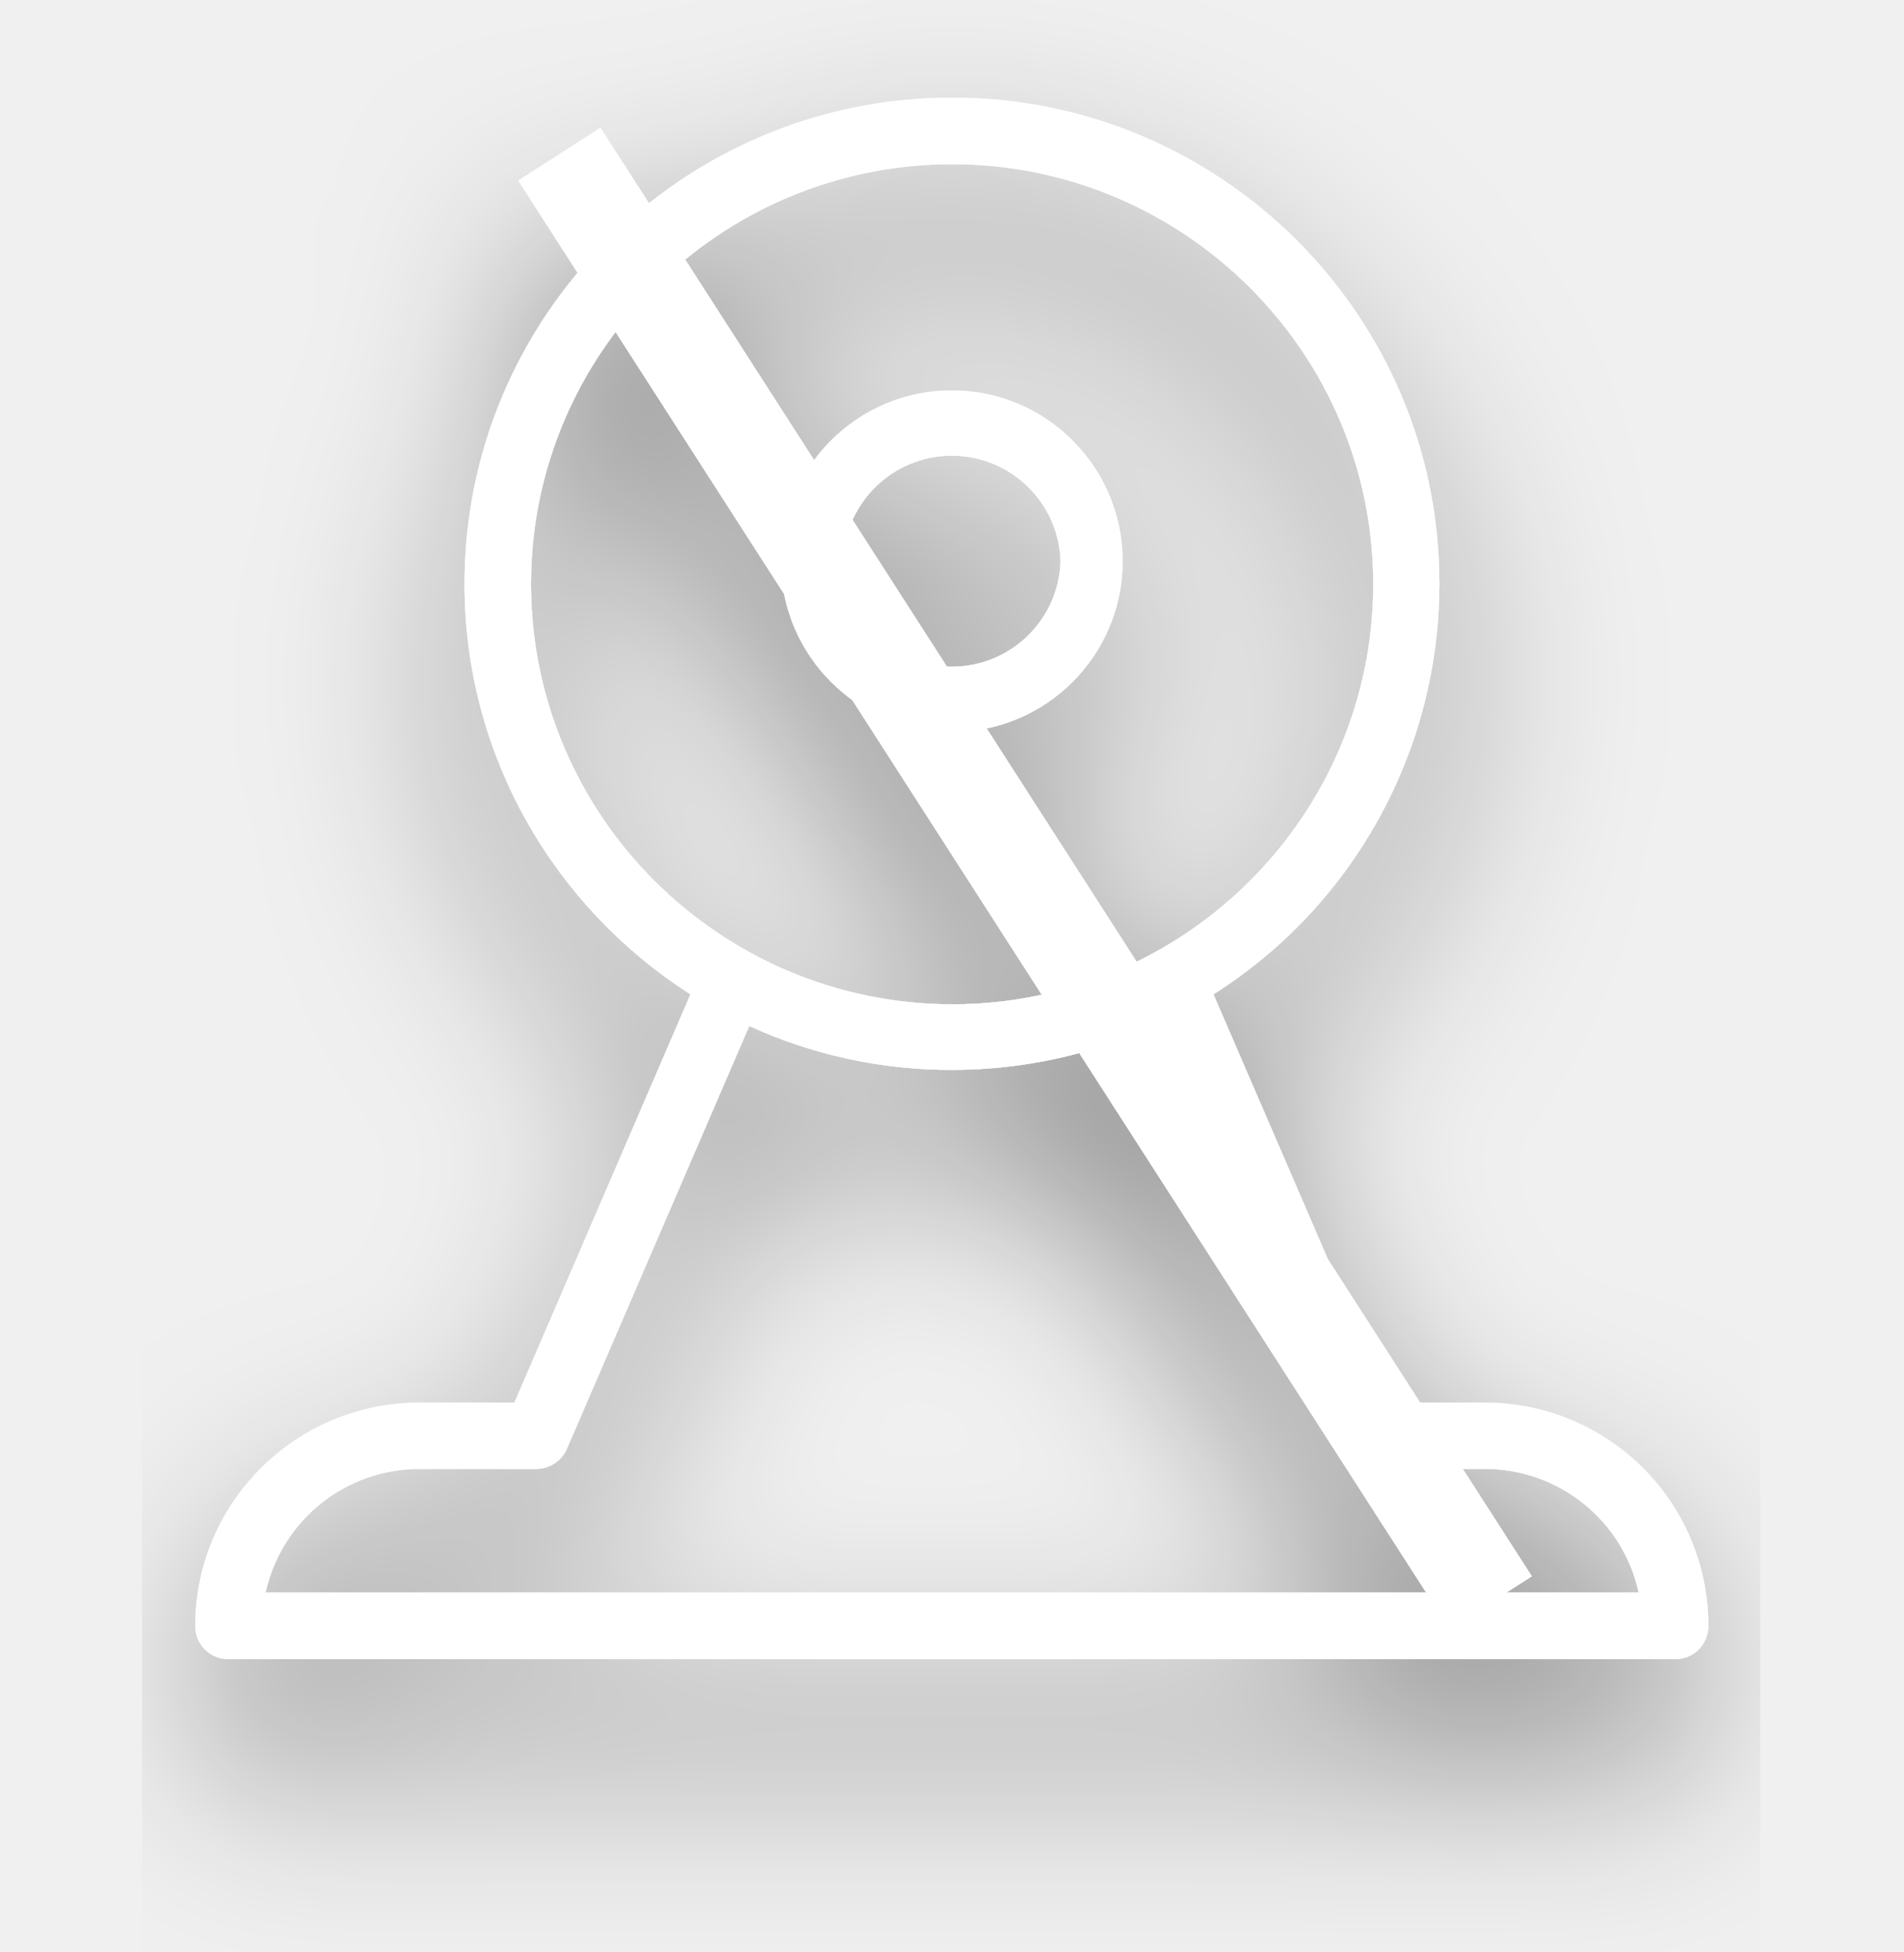
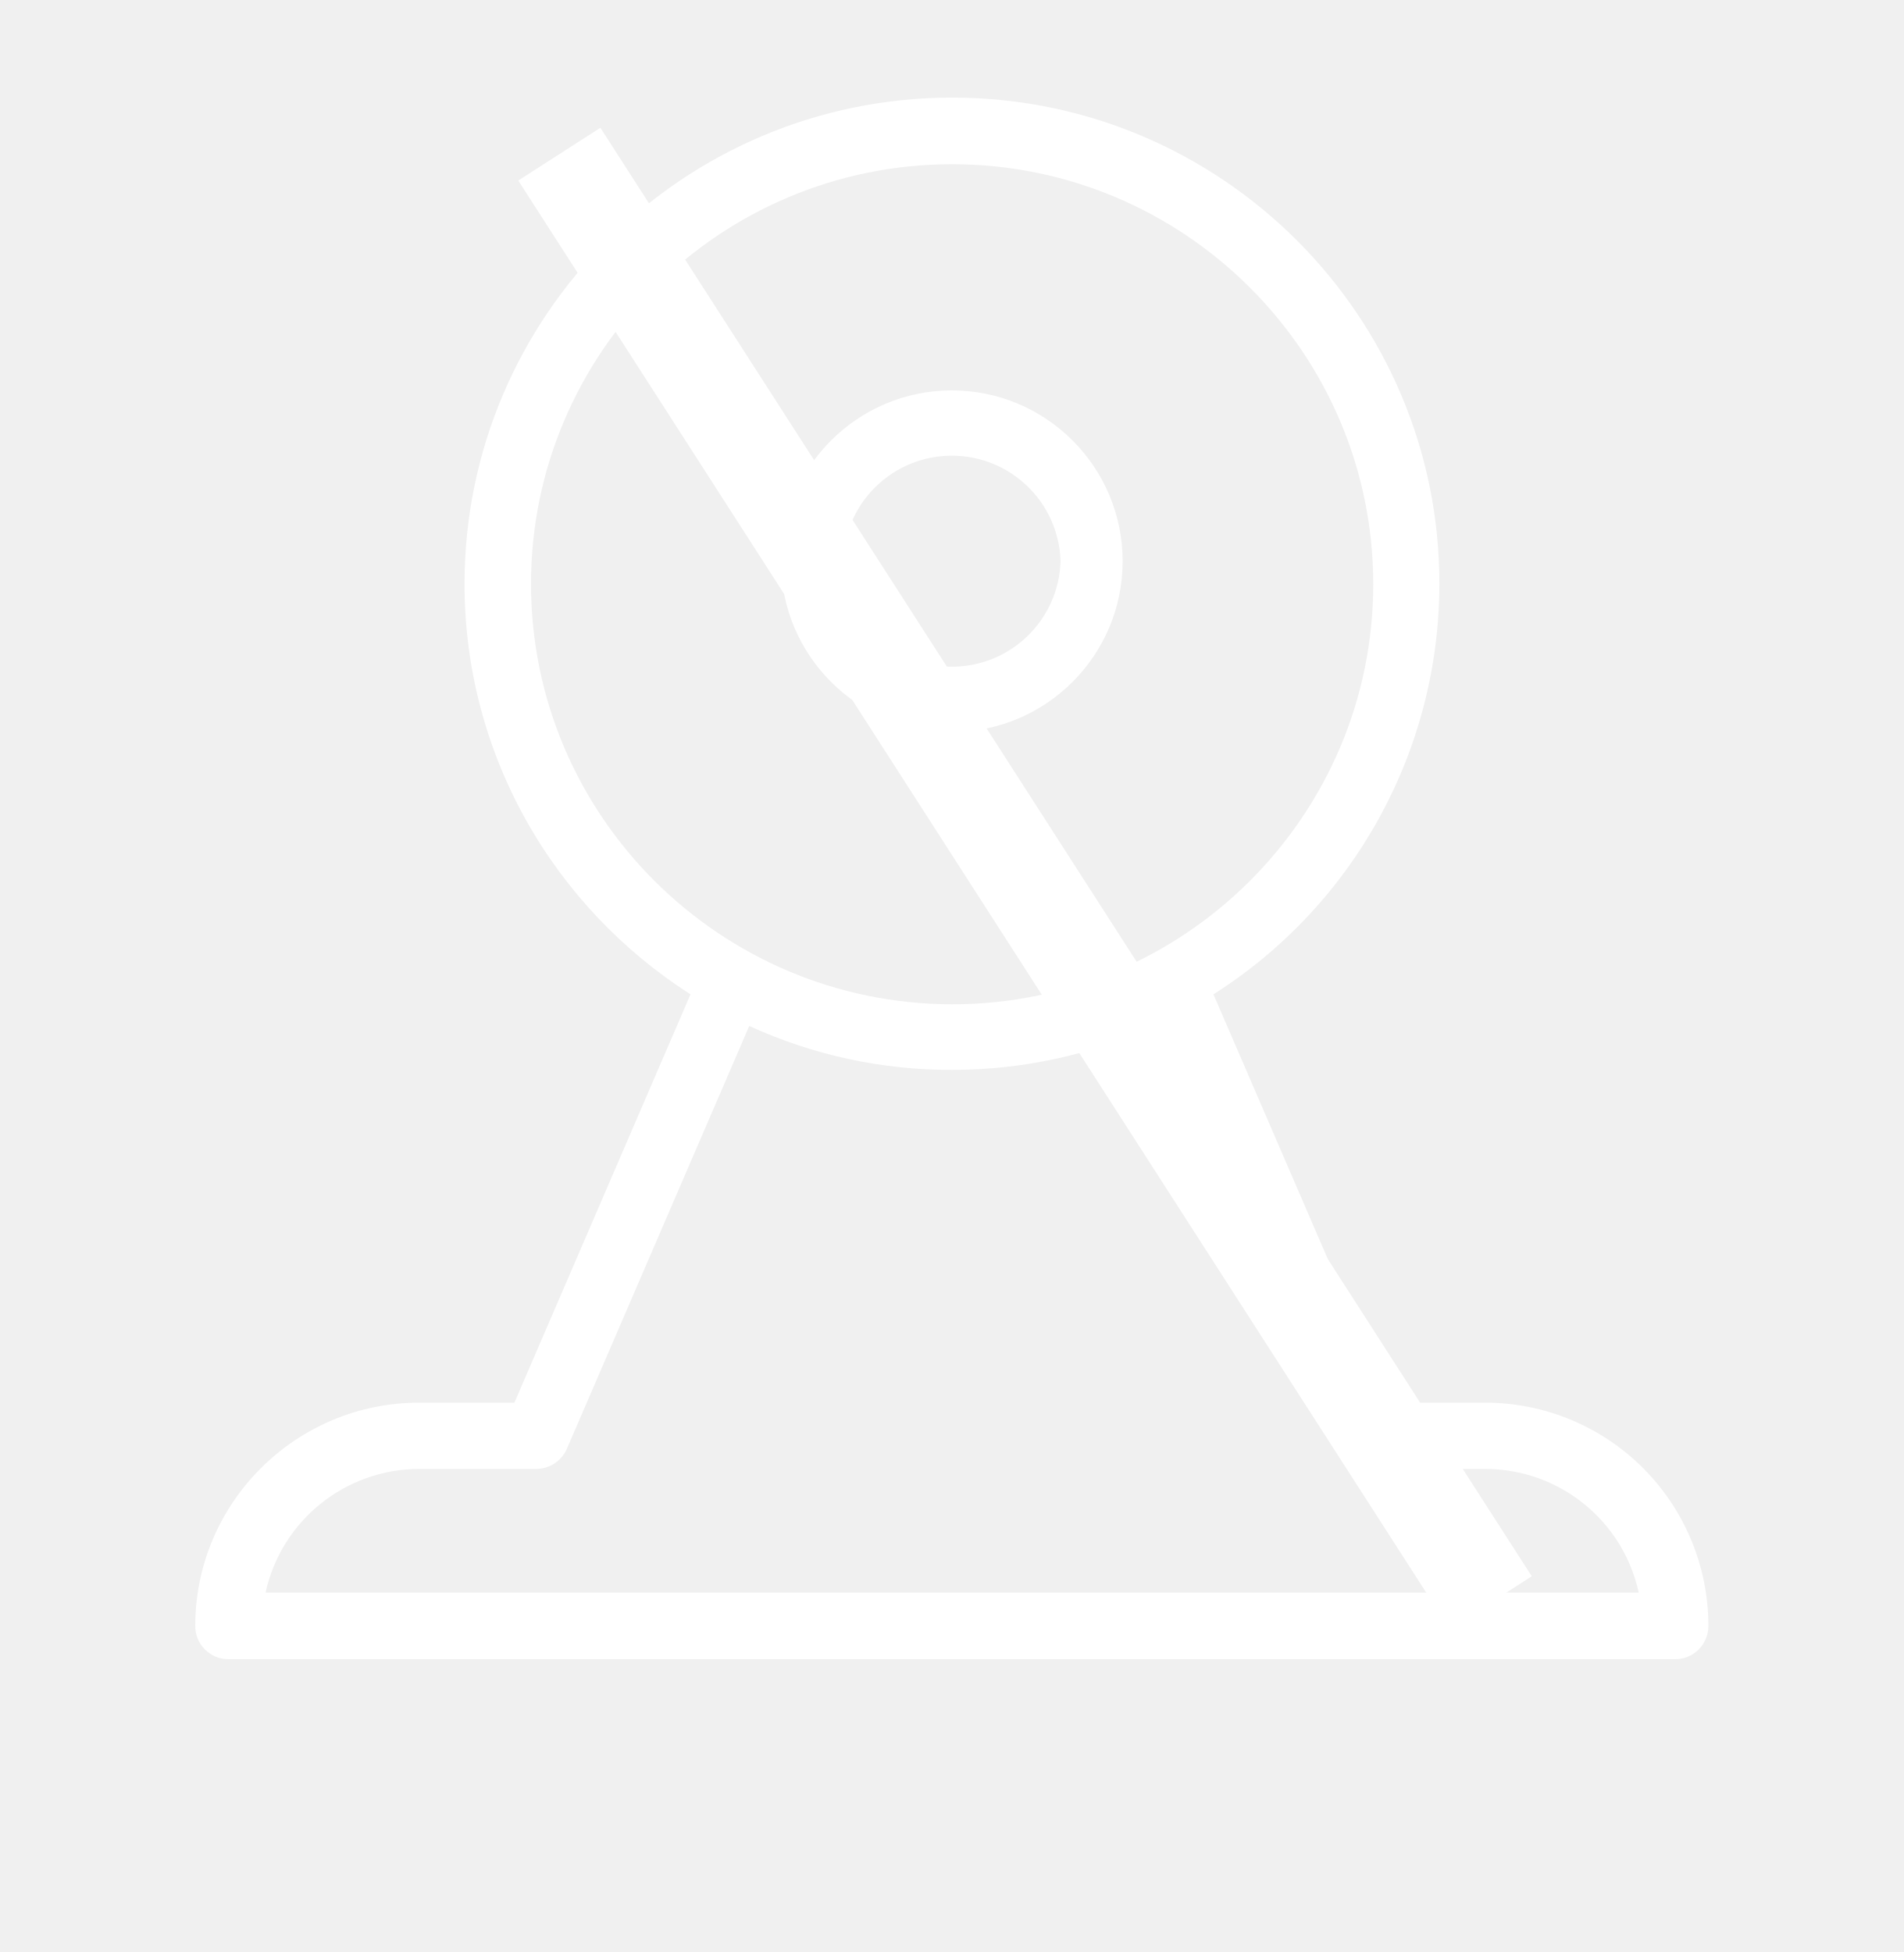
<svg xmlns="http://www.w3.org/2000/svg" width="39" height="40" viewBox="0 0 39 40">
-   <defs>
-     <filter id="a" width="106.9%" height="141.4%" x="-3.5%" y="-20.7%" filterUnits="objectBoundingBox">
-       <feOffset dy="2" in="SourceAlpha" result="shadowOffsetOuter1" />
-       <feGaussianBlur in="shadowOffsetOuter1" result="shadowBlurOuter1" stdDeviation="2" />
-       <feColorMatrix in="shadowBlurOuter1" result="shadowMatrixOuter1" values="0 0 0 0 0 0 0 0 0 0 0 0 0 0 0 0 0 0 0.5 0" />
-       <feMerge>
-         <feMergeNode in="shadowMatrixOuter1" />
-         <feMergeNode in="SourceGraphic" />
-       </feMerge>
-     </filter>
-   </defs>
-   <g fill="none" fill-rule="nonzero" filter="url(#a)" transform="translate(-15 -12)">
+   <g fill="none" fill-rule="nonzero" transform="translate(-15 -12)">
    <path fill="#FFF" d="M38 23.5c0-1.93-1.57-3.5-3.5-3.5S31 21.57 31 23.5s1.57 3.5 3.5 3.5 3.5-1.57 3.5-3.5zm-5.728 0a2.229 2.229 0 0 1 4.456 0 2.229 2.229 0 0 1-4.456 0z" />
    <path fill="#FFF" d="M45.425 40.743h-1.951l-3.613-8.366c.006 0 .006-.006.006-.006a9.967 9.967 0 0 0 4.622-8.405C44.495 18.473 40.018 14 34.507 14c-5.512 0-9.99 4.473-9.99 9.966 0 3.526 1.847 6.628 4.622 8.405l.007.006-3.607 8.366h-1.95c-2.527 0-4.589 2.05-4.589 4.578 0 .379.308.679.68.679h29.64a.68.68 0 0 0 .68-.68 4.573 4.573 0 0 0-4.575-4.577zM25.879 23.966c0-4.742 3.869-8.601 8.628-8.601 4.752 0 8.627 3.86 8.627 8.607 0 4.741-3.869 8.608-8.627 8.608-4.76-.007-8.628-3.867-8.628-8.614zm-5.439 20.67a3.227 3.227 0 0 1 3.148-2.535h2.396a.688.688 0 0 0 .629-.411l3.737-8.666a9.914 9.914 0 0 0 4.157.9c1.479 0 2.886-.326 4.156-.9l3.738 8.666a.681.681 0 0 0 .628.411h2.396a3.22 3.22 0 0 1 3.148 2.534H20.44z" />
    <path stroke="#FFF" stroke-linecap="square" stroke-width="2" d="M27 16l18 28" />
  </g>
</svg>
